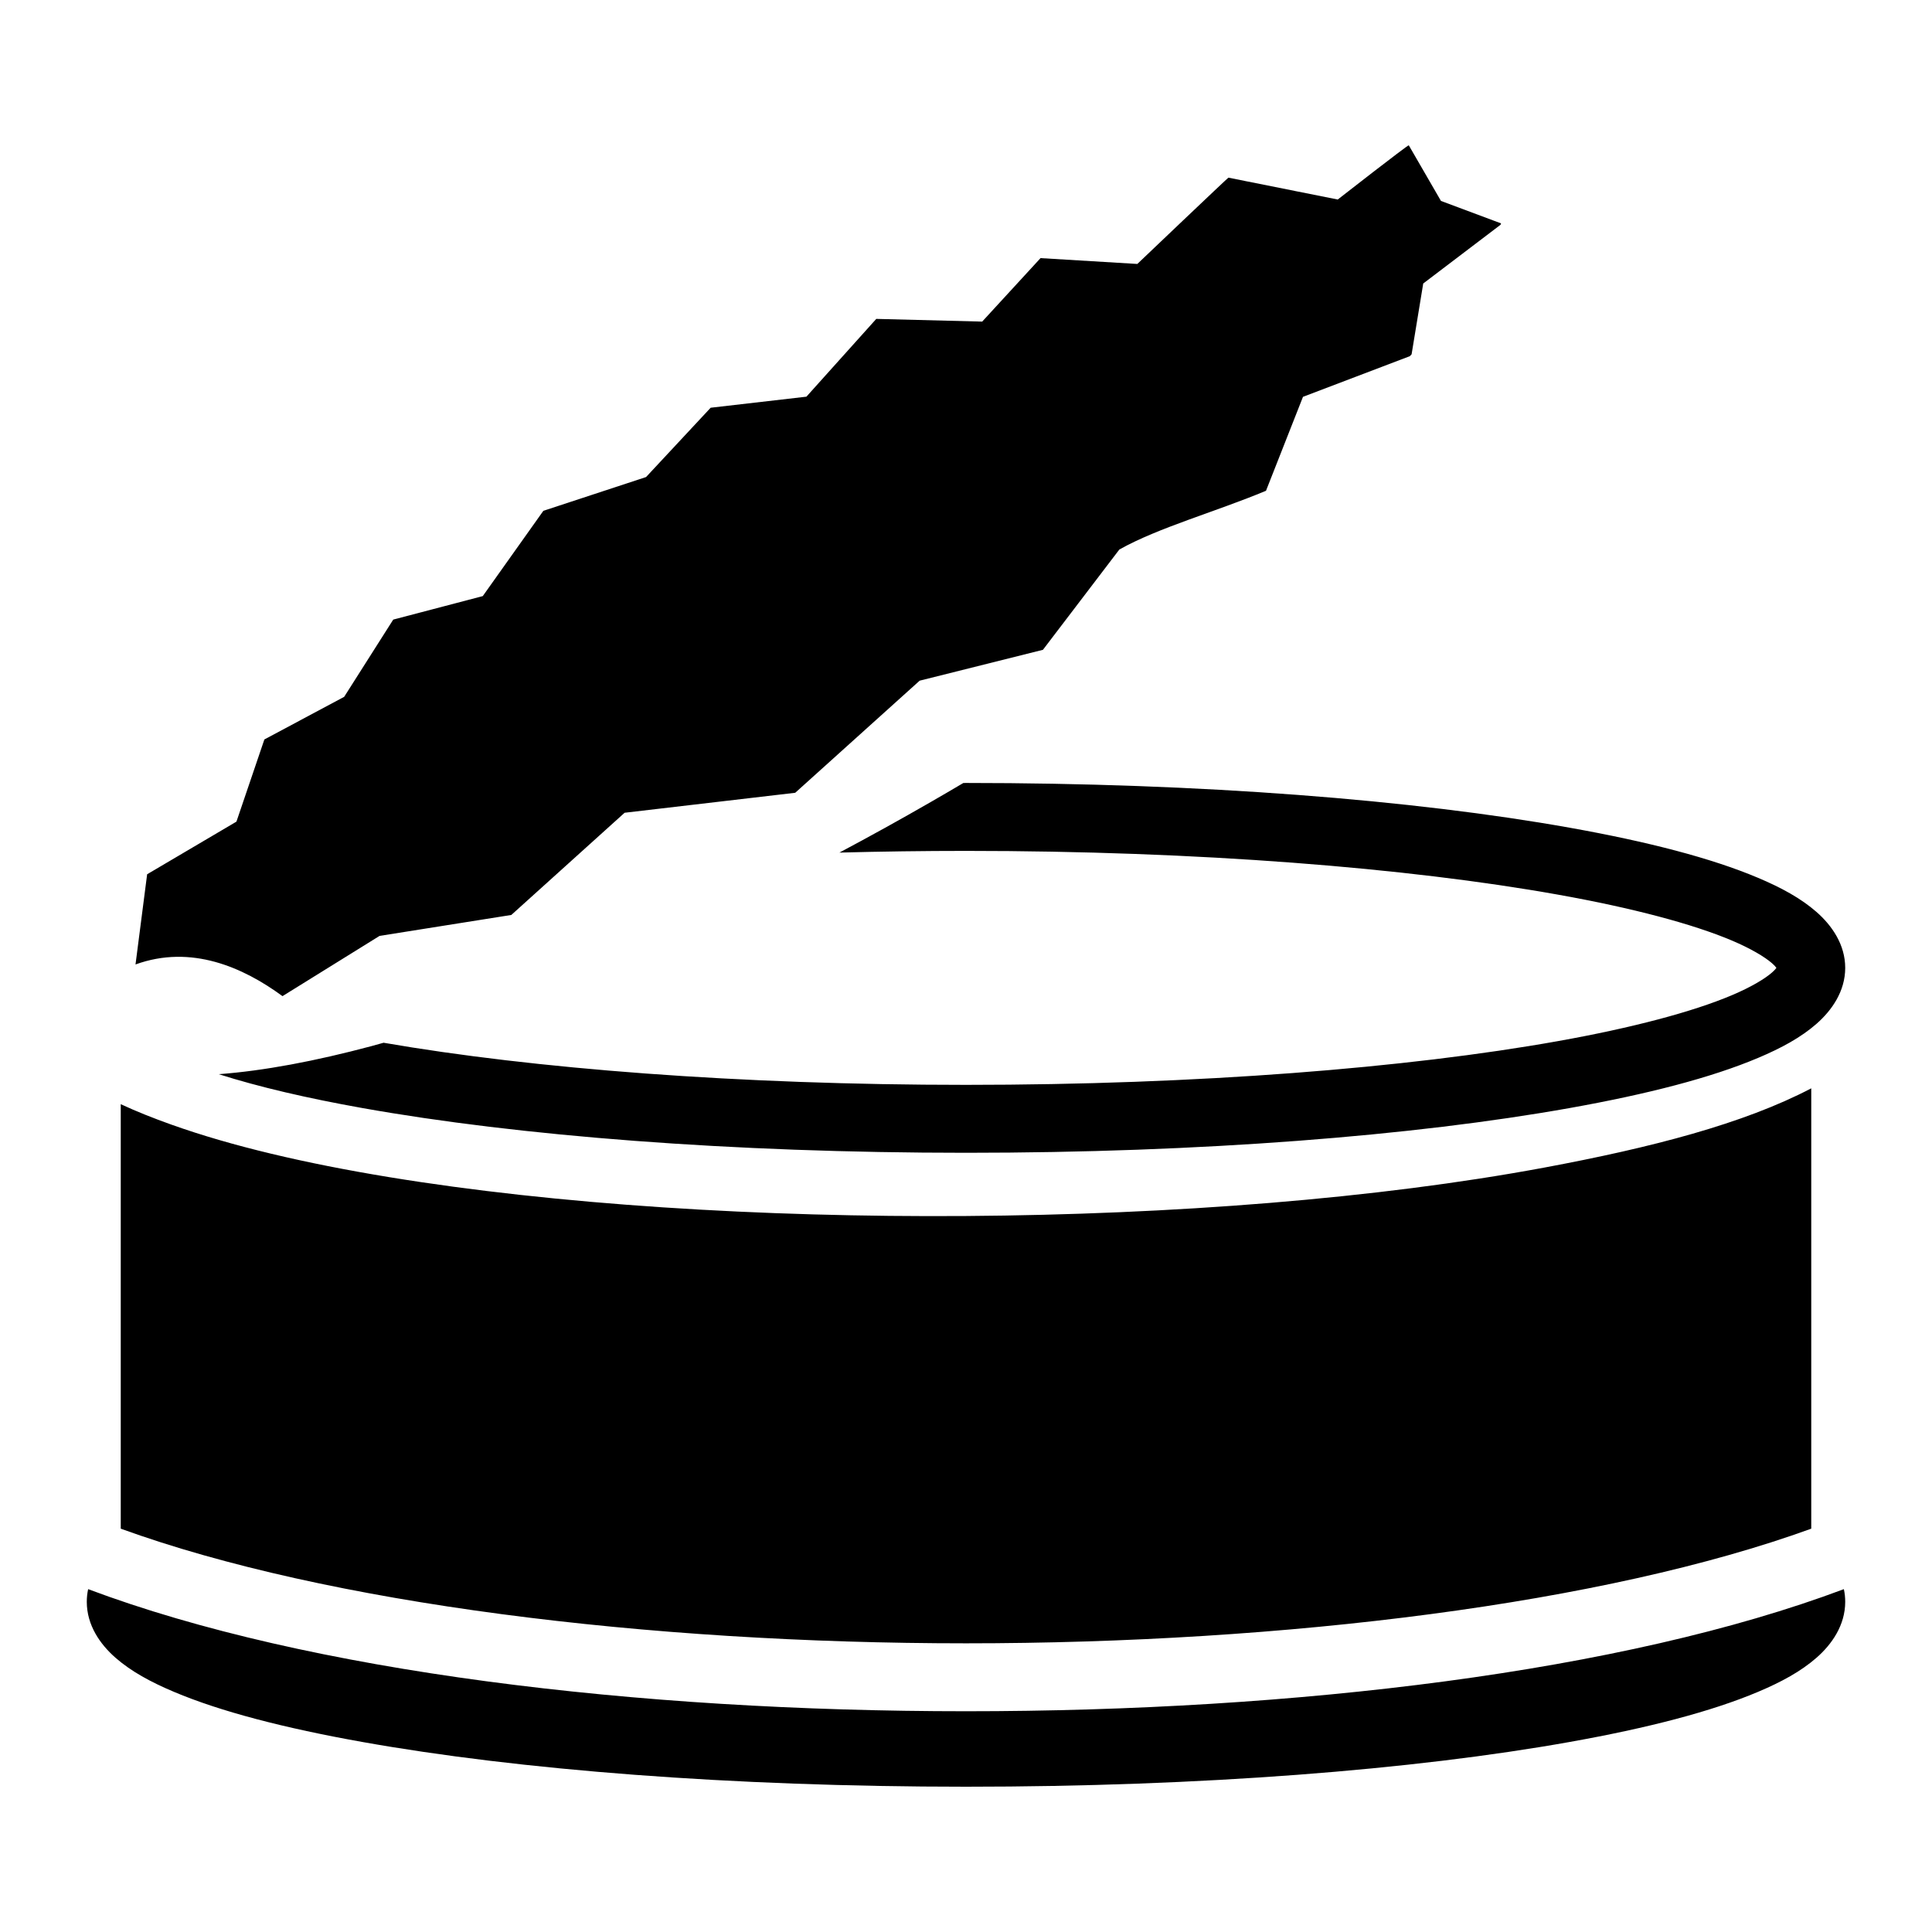
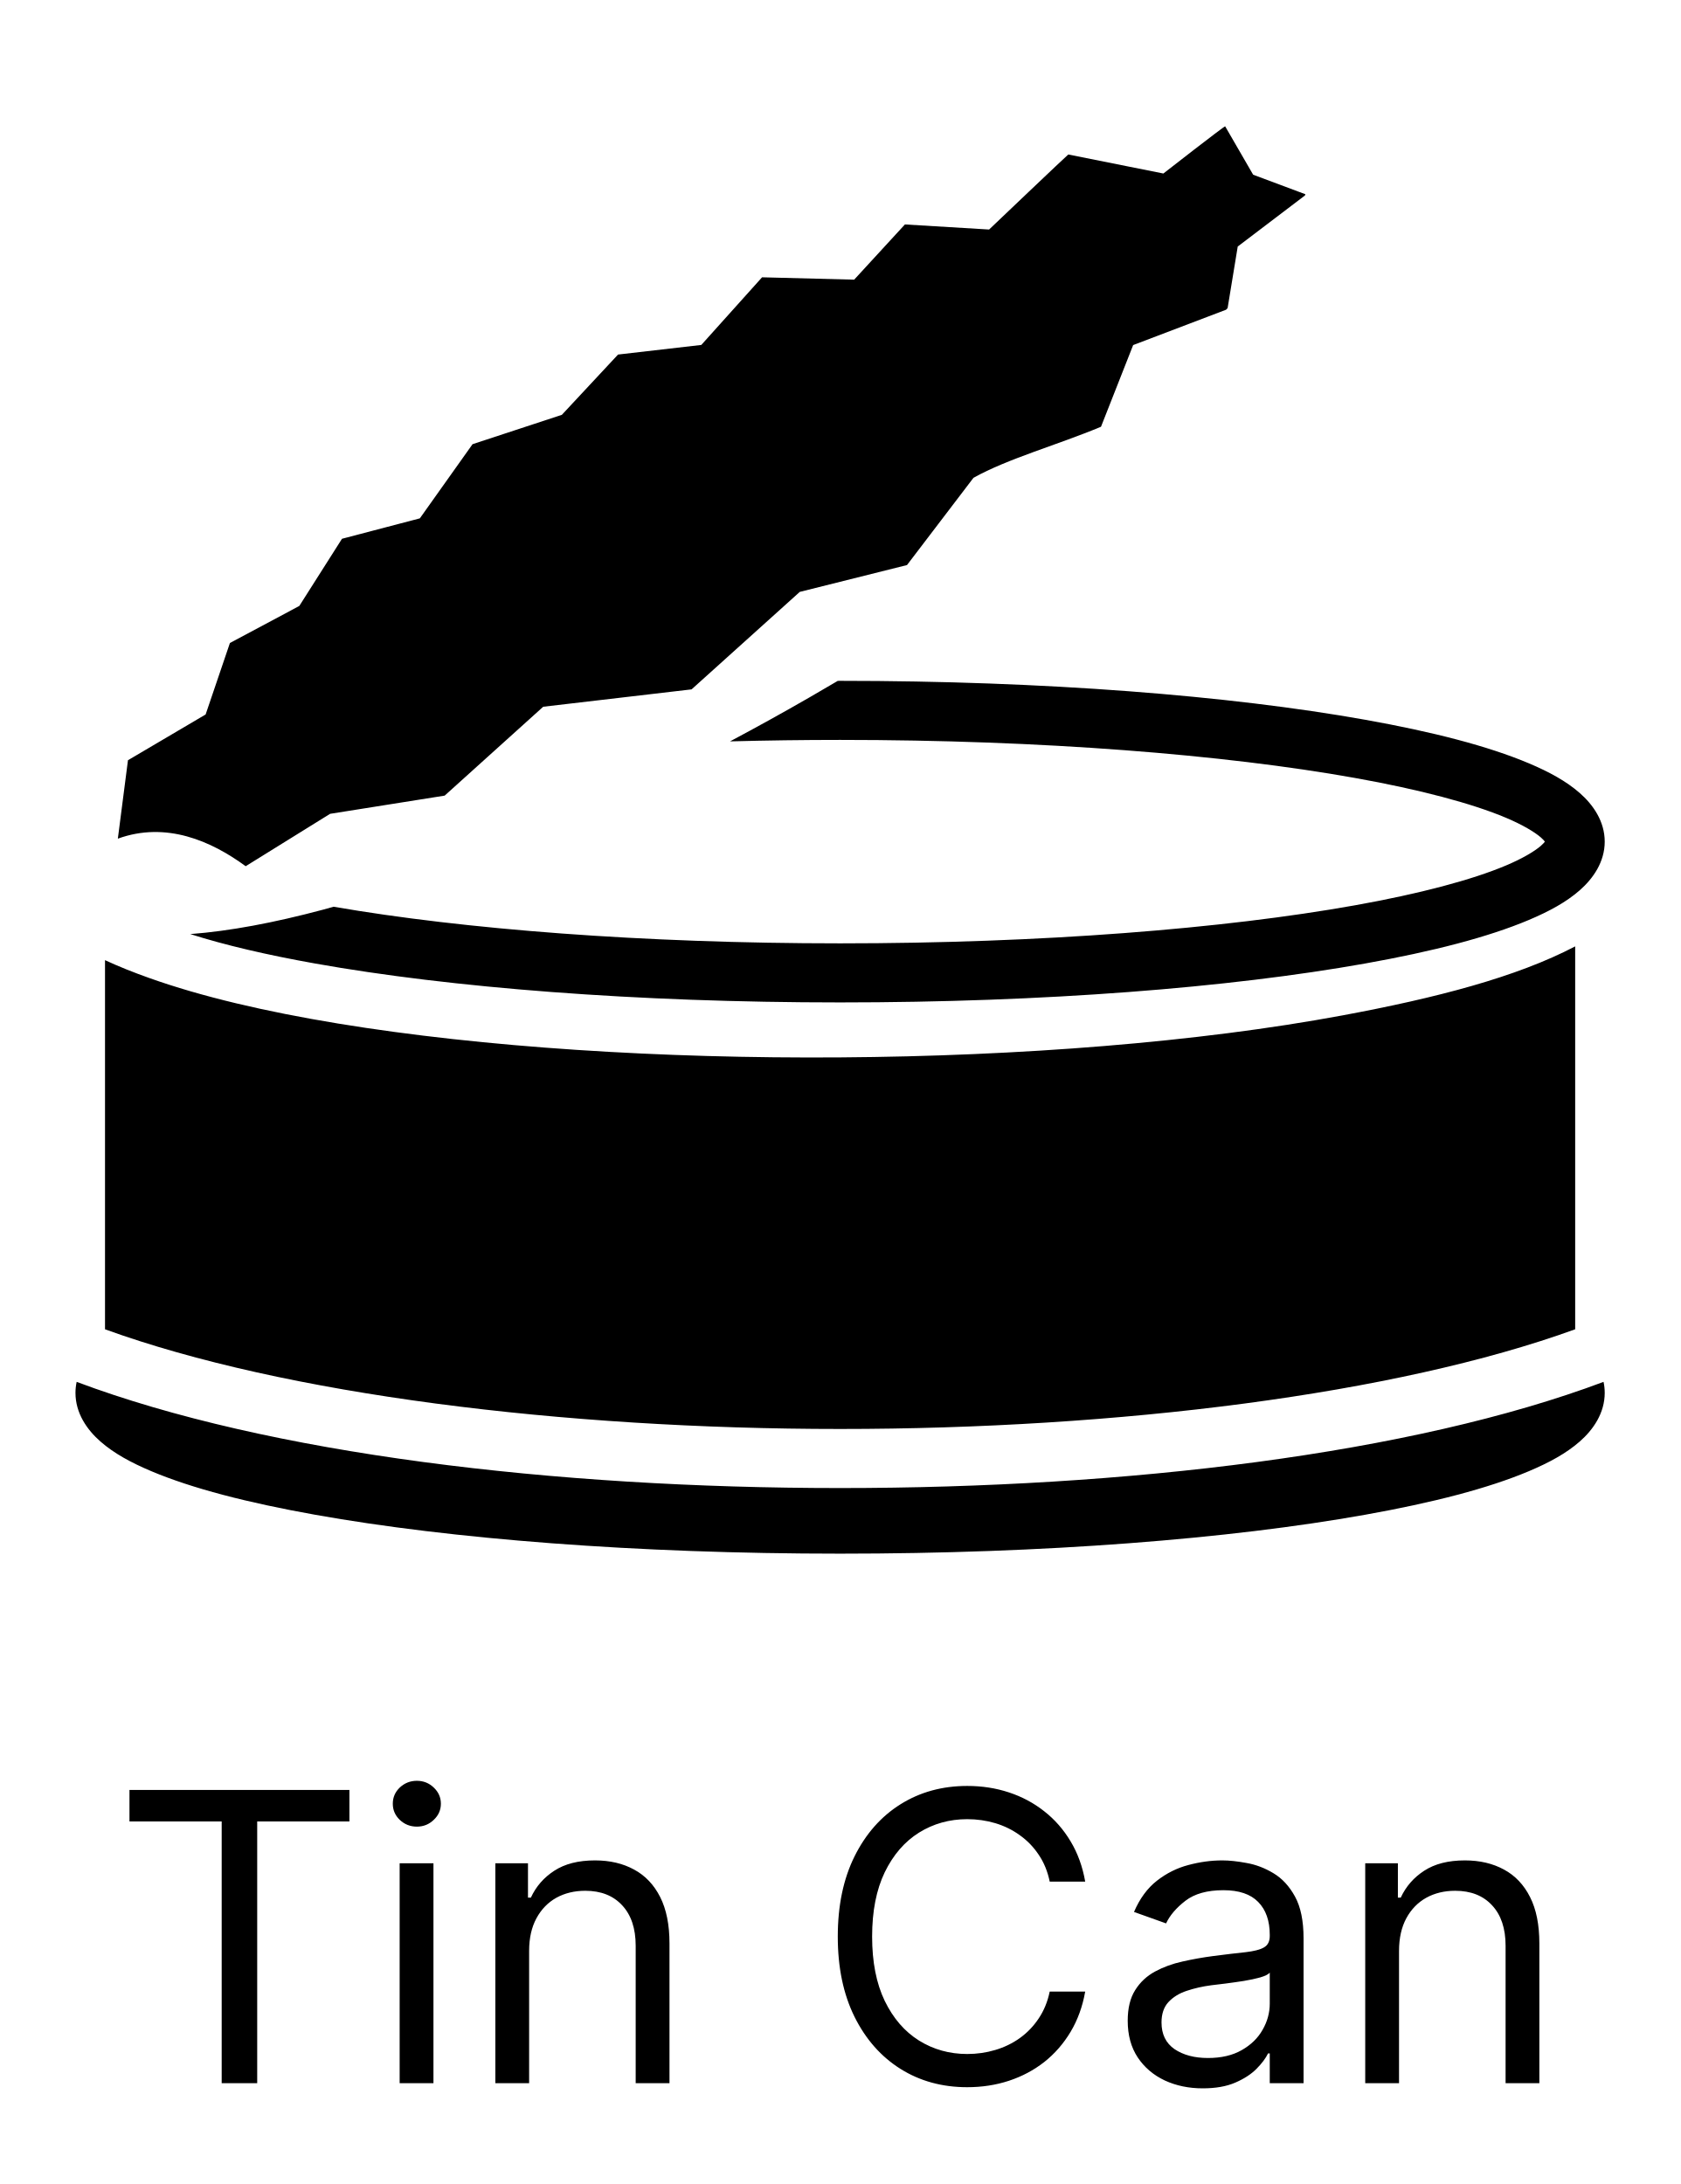
- <svg xmlns="http://www.w3.org/2000/svg" width="50" height="50" viewBox="0 0 50 50" fill="none">
+ <svg xmlns="http://www.w3.org/2000/svg" width="50" height="65" viewBox="0 0 50 65" fill="none">
  <path d="M36.459 3.76C36.417 3.761 34.62 5.164 34.62 5.164L31.791 4.598C31.771 4.604 29.434 6.831 29.434 6.831L26.929 6.68L25.419 8.323L22.678 8.253L20.87 10.266L18.392 10.552L16.72 12.346L14.062 13.22L12.494 15.427L10.177 16.035L8.907 18.034L6.842 19.137L6.119 21.264L3.808 22.626L3.507 24.96C4.944 24.439 6.287 25.029 7.311 25.78L9.823 24.221L13.233 23.679L16.165 21.034L20.58 20.517L23.8 17.616L26.991 16.817L28.969 14.221C29.989 13.65 31.462 13.245 32.764 12.701L33.721 10.27L36.486 9.218C36.501 9.202 36.517 9.185 36.532 9.169L36.833 7.337L38.834 5.817C38.838 5.805 38.843 5.793 38.847 5.781L37.292 5.2L36.459 3.76ZM25 20.263L24.931 20.264C24.651 20.43 24.37 20.594 24.088 20.756C23.307 21.206 22.519 21.642 21.724 22.065C22.816 22.036 23.908 22.021 25 22.021C30.998 22.021 36.431 22.458 40.313 23.152C42.255 23.498 43.813 23.915 44.814 24.338C45.315 24.549 45.673 24.767 45.853 24.923C45.93 24.991 45.956 25.025 45.973 25.049C45.956 25.072 45.93 25.106 45.853 25.174C45.673 25.331 45.315 25.548 44.814 25.759C43.813 26.182 42.255 26.599 40.314 26.945C36.431 27.639 30.998 28.076 25 28.076C19.123 28.076 13.792 27.656 9.927 26.986C9.823 27.015 9.717 27.046 9.615 27.073C8.154 27.463 6.831 27.712 5.662 27.8C6.699 28.13 7.942 28.42 9.377 28.676C13.412 29.396 18.917 29.834 25 29.834C31.083 29.834 36.588 29.396 40.623 28.676C42.64 28.316 44.285 27.891 45.498 27.379C46.104 27.123 46.606 26.85 47.009 26.498C47.411 26.146 47.754 25.651 47.754 25.049C47.754 24.446 47.411 23.951 47.008 23.599C46.606 23.248 46.104 22.974 45.498 22.718C44.285 22.206 42.64 21.781 40.623 21.421C36.588 20.701 31.083 20.263 25 20.263ZM46.875 28.166C45.128 29.081 42.744 29.7 39.956 30.219C35.633 31.023 30.321 31.433 25.006 31.47C19.691 31.508 14.381 31.172 10.063 30.463C7.903 30.108 5.993 29.661 4.435 29.105C3.966 28.938 3.529 28.764 3.125 28.576V39.562C8.469 41.501 16.746 42.529 25 42.529C33.254 42.529 41.531 41.501 46.875 39.562V28.166ZM2.281 41.127C2.258 41.234 2.246 41.344 2.246 41.455C2.246 42.057 2.588 42.552 2.991 42.904C3.394 43.256 3.896 43.529 4.502 43.785C5.715 44.297 7.36 44.722 9.377 45.082C13.412 45.803 18.917 46.24 25 46.24C31.083 46.24 36.588 45.803 40.623 45.082C42.64 44.722 44.285 44.297 45.498 43.785C46.104 43.529 46.606 43.256 47.009 42.904C47.411 42.553 47.754 42.057 47.754 41.455C47.754 41.342 47.742 41.232 47.719 41.127C42.004 43.273 33.515 44.287 25 44.287C16.485 44.287 7.996 43.273 2.281 41.127Z" fill="black" />
+   <path d="M3.853 54.21V53.273H10.398V54.21H7.654V62H6.597V54.21H3.853ZM11.893 62V55.455H12.899V62H11.893ZM12.405 54.364C12.209 54.364 12.039 54.297 11.897 54.163C11.758 54.03 11.689 53.869 11.689 53.682C11.689 53.494 11.758 53.334 11.897 53.2C12.039 53.067 12.209 53 12.405 53C12.601 53 12.768 53.067 12.907 53.2C13.049 53.334 13.12 53.494 13.12 53.682C13.12 53.869 13.049 54.03 12.907 54.163C12.768 54.297 12.601 54.364 12.405 54.364ZM15.746 58.062V62H14.741V55.455H15.712V56.477H15.798C15.951 56.145 16.184 55.878 16.496 55.676C16.809 55.472 17.212 55.369 17.707 55.369C18.15 55.369 18.538 55.46 18.87 55.642C19.202 55.821 19.461 56.094 19.646 56.46C19.83 56.824 19.923 57.284 19.923 57.841V62H18.917V57.909C18.917 57.395 18.783 56.994 18.516 56.707C18.249 56.418 17.883 56.273 17.417 56.273C17.096 56.273 16.809 56.342 16.556 56.481C16.306 56.621 16.109 56.824 15.964 57.091C15.819 57.358 15.746 57.682 15.746 58.062ZM32.294 56H31.238C31.175 55.696 31.066 55.429 30.909 55.199C30.756 54.969 30.569 54.776 30.347 54.619C30.128 54.46 29.885 54.341 29.618 54.261C29.351 54.182 29.073 54.142 28.783 54.142C28.255 54.142 27.776 54.276 27.347 54.543C26.921 54.81 26.581 55.203 26.328 55.723C26.078 56.243 25.953 56.881 25.953 57.636C25.953 58.392 26.078 59.03 26.328 59.55C26.581 60.07 26.921 60.463 27.347 60.73C27.776 60.997 28.255 61.131 28.783 61.131C29.073 61.131 29.351 61.091 29.618 61.011C29.885 60.932 30.128 60.814 30.347 60.658C30.569 60.499 30.756 60.304 30.909 60.074C31.066 59.841 31.175 59.574 31.238 59.273H32.294C32.215 59.719 32.07 60.118 31.86 60.47C31.649 60.822 31.388 61.122 31.076 61.369C30.763 61.614 30.412 61.8 30.023 61.928C29.637 62.055 29.223 62.119 28.783 62.119C28.039 62.119 27.377 61.938 26.797 61.574C26.218 61.21 25.762 60.693 25.429 60.023C25.097 59.352 24.931 58.557 24.931 57.636C24.931 56.716 25.097 55.92 25.429 55.25C25.762 54.58 26.218 54.062 26.797 53.699C27.377 53.335 28.039 53.153 28.783 53.153C29.223 53.153 29.637 53.217 30.023 53.345C30.412 53.473 30.763 53.66 31.076 53.908C31.388 54.152 31.649 54.45 31.86 54.803C32.07 55.152 32.215 55.551 32.294 56ZM35.792 62.153C35.377 62.153 35.001 62.075 34.663 61.919C34.325 61.76 34.056 61.531 33.857 61.233C33.658 60.932 33.559 60.568 33.559 60.142C33.559 59.767 33.633 59.463 33.781 59.23C33.928 58.994 34.126 58.81 34.373 58.676C34.62 58.543 34.893 58.443 35.191 58.378C35.492 58.31 35.795 58.256 36.099 58.216C36.496 58.165 36.819 58.126 37.066 58.101C37.316 58.072 37.498 58.026 37.611 57.96C37.728 57.895 37.786 57.781 37.786 57.619V57.585C37.786 57.165 37.671 56.838 37.441 56.605C37.214 56.372 36.869 56.256 36.406 56.256C35.925 56.256 35.549 56.361 35.276 56.571C35.004 56.781 34.812 57.006 34.701 57.244L33.746 56.903C33.917 56.506 34.144 56.196 34.428 55.974C34.715 55.75 35.028 55.594 35.366 55.506C35.707 55.415 36.042 55.369 36.371 55.369C36.582 55.369 36.823 55.395 37.096 55.446C37.371 55.494 37.637 55.595 37.893 55.749C38.151 55.902 38.366 56.133 38.536 56.443C38.707 56.753 38.792 57.168 38.792 57.688V62H37.786V61.114H37.735C37.667 61.256 37.553 61.408 37.394 61.57C37.235 61.731 37.023 61.869 36.759 61.983C36.495 62.097 36.173 62.153 35.792 62.153ZM35.945 61.25C36.343 61.25 36.678 61.172 36.951 61.016C37.227 60.859 37.434 60.658 37.573 60.41C37.715 60.163 37.786 59.903 37.786 59.631V58.71C37.744 58.761 37.65 58.808 37.505 58.851C37.363 58.891 37.198 58.926 37.011 58.957C36.826 58.986 36.646 59.011 36.469 59.034C36.296 59.054 36.156 59.071 36.048 59.085C35.786 59.119 35.542 59.175 35.315 59.251C35.09 59.325 34.908 59.438 34.769 59.588C34.633 59.736 34.565 59.938 34.565 60.193C34.565 60.543 34.694 60.807 34.952 60.986C35.214 61.162 35.545 61.25 35.945 61.25ZM41.633 58.062V62H40.627V55.455H41.599V56.477H41.684C41.838 56.145 42.071 55.878 42.383 55.676C42.696 55.472 43.099 55.369 43.593 55.369C44.037 55.369 44.424 55.46 44.757 55.642C45.089 55.821 45.348 56.094 45.532 56.46C45.717 56.824 45.809 57.284 45.809 57.841V62H44.804V57.909C44.804 57.395 44.67 56.994 44.403 56.707C44.136 56.418 43.77 56.273 43.304 56.273C42.983 56.273 42.696 56.342 42.443 56.481C42.193 56.621 41.995 56.824 41.85 57.091C41.706 57.358 41.633 57.682 41.633 58.062Z" fill="black" />
</svg>
